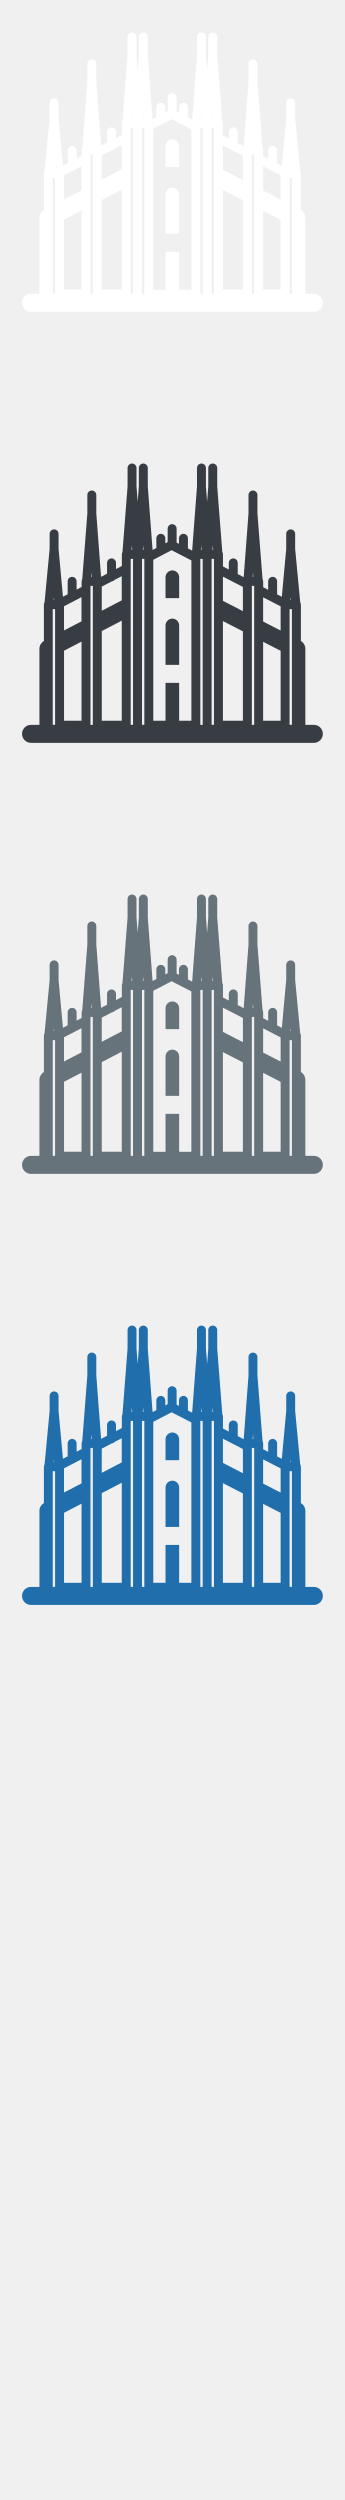
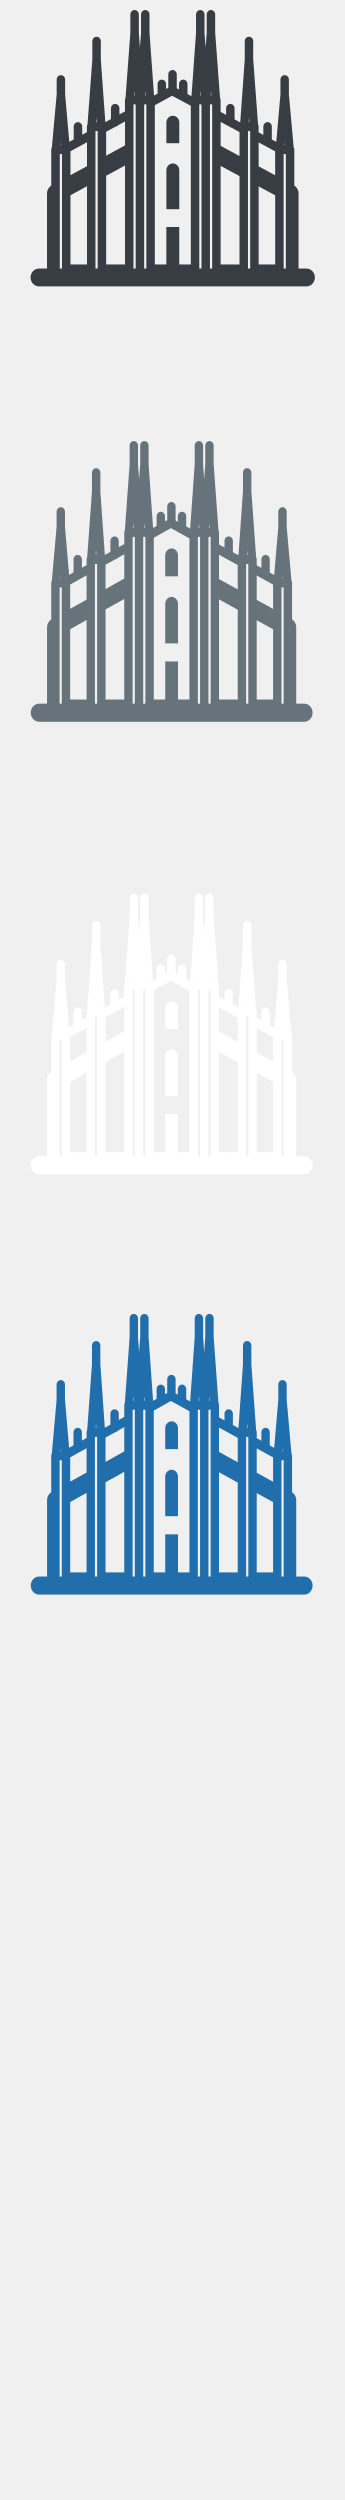
<svg xmlns="http://www.w3.org/2000/svg" width="32" height="232" viewBox="0 0 32 232">
  <g fill="none">
-     <g fill="#fff">
-       <path d="M16.626 18.015c-.016-.338-.293-.607-.632-.607-.34 0-.617.269-.633.607v3.684h1.265v-3.684" id="Fill-1" />
-       <path d="M16.626 13.541c-.016-.338-.293-.607-.632-.607-.34 0-.617.269-.633.607v1.965h1.265v-1.965" id="Fill-2" />
-       <path d="M29.121 27.265h-.784v-7.056c0-.299-.16-.573-.415-.722v-3.378c0-.08-.023-.154-.062-.218l-.469-4.954v-1.394c0-.231-.186-.418-.415-.418-.229 0-.415.187-.415.418v1.395l-.408 4.446-.437-.225v-1.21c0-.231-.186-.418-.415-.418-.229 0-.415.187-.415.418v.782l-.464-.239v-.543c0-.077-.022-.149-.059-.211l-.473-6.091v-1.71c0-.231-.186-.418-.415-.418-.229 0-.415.187-.415.418v1.71l-.445 5.913-.553-.285v-1.036c0-.231-.186-.418-.415-.418-.229 0-.415.187-.415.418v.608l-.542-.279v-1.124c0-.077-.022-.149-.059-.211l-.473-6.09v-1.71c0-.231-.186-.418-.415-.418-.229 0-.416.187-.416.418v1.71l-.107 1.419-.11-1.419v-1.71c0-.231-.186-.418-.415-.418-.229 0-.415.187-.415.418v1.71l-.448 5.953-.393-.203v-.936c0-.231-.186-.418-.415-.418-.229 0-.415.187-.415.418v.508l-.22-.113v-1.293c0-.231-.186-.418-.415-.418-.229 0-.415.187-.415.418v1.248l-.22.115v-.464c0-.231-.186-.418-.415-.418-.229 0-.415.187-.415.418v.897l-.35.182-.444-5.895v-1.71c0-.231-.186-.418-.415-.418-.229 0-.415.187-.415.418v1.71l-.11 1.419-.107-1.419v-1.71c0-.231-.186-.418-.415-.418-.229 0-.415.187-.415.418v1.71l-.472 6.09c-.037.062-.059.134-.059.211v1.081l-.543.283v-.569c0-.231-.186-.418-.415-.418-.229 0-.415.187-.415.418v1.002l-.554.289-.443-5.883v-1.71c0-.231-.186-.418-.416-.418-.229 0-.415.187-.415.418v1.71l-.473 6.091c-.036.062-.059.134-.059.211v.523l-.465.243v-.765c0-.231-.186-.418-.415-.418-.229 0-.415.187-.415.418v1.198l-.437.228-.407-4.437v-1.395c0-.231-.186-.418-.415-.418-.229 0-.415.187-.415.418v1.394l-.469 4.954c-.039.064-.062.138-.062.218v3.378c-.256.149-.415.423-.415.722v7.056h-.784c-.459 0-.831.374-.831.836 0 .462.372.836.831.836h26.255c.459 0 .831-.374.831-.836 0-.462-.372-.836-.831-.836zm-24.116-11.831l.024.258h-.048l.024-.258zm3.502-2.315l.031.414h-.063l.032-.414zm7.166-1.929l.252-.131.308.159 1.527.787v14.88h-1.135v-3.516h-1.265v3.516h-1.135v-14.939l1.448-.755zm6.868 3.276v2.247l-1.854-.955v-2.247l1.854.955zm.938-1.347l.032.414h-.063l.031-.414zm-15.082 1.863v-.613h.217v12.896h-.217v-12.283zm10.194-2.551v-.566h.217v15.4h-.217v-14.834zm4.78 2.462v-.524h.217v12.896h-.217v-12.372zm3.502 1.634h.217v10.737h-.217v-10.737zm-.831 10.355h-1.624v-7.324l1.624.836v6.488zm-3.502 0h-1.854v-9.247l1.854.955v8.292zm-9.146-14.977v15.359h-.217v-15.4h.217v.041zm-2.095 14.977h-1.854v-8.32l1.854-.966v9.287zm-3.733 0h-1.624v-6.495l1.624-.846v7.341zm-2.671-7.832v-2.524h.217v10.737h-.217v-8.214zm22.062-3.36l.024-.258.025.258h-.048zm-.915.578v2.247l-1.624-.836v-2.247l1.624.836zm-6.187-3.656v14.652h-.217v-15.4h.217v.748zm-.14-1.584l.031-.414.032.414h-.063zm-1.017-.414l.032.414h-.063l.031-.414zm-5.444.414l.032-.414.031.414h-.063zm-1.016-.414l.031.414h-.063l.032-.414zm-.11 1.48v-.23h.217v15.4h-.217v-15.17zm-.831 3.619l-1.854.966v-2.244l.936-.488c.109-.011.205-.063.272-.142l.646-.337v2.244zm-3.733 1.946l-1.624.846v-2.244l1.624-.846v2.244z" id="Fill-3" />
-     </g>
-     <g fill="#373D43">
-       <path d="M16.626 58.015c-.016-.338-.293-.607-.632-.607-.34 0-.617.269-.633.607v3.684h1.265v-3.684" id="Fill-1" />
-       <path d="M16.626 53.541c-.016-.338-.293-.607-.632-.607-.34 0-.617.269-.633.607v1.965h1.265v-1.965" id="Fill-2" />
-       <path d="M29.121 67.265h-.784v-7.056c0-.299-.16-.573-.415-.722v-3.378c0-.08-.023-.154-.062-.218l-.469-4.954v-1.394c0-.231-.186-.418-.415-.418-.229 0-.415.187-.415.418v1.395l-.408 4.446-.437-.225v-1.21c0-.231-.186-.418-.415-.418-.229 0-.415.187-.415.418v.782l-.464-.239v-.543c0-.077-.022-.149-.059-.211l-.473-6.091v-1.71c0-.231-.186-.418-.415-.418-.229 0-.415.187-.415.418v1.71l-.445 5.913-.553-.285v-1.036c0-.231-.186-.418-.415-.418-.229 0-.415.187-.415.418v.608l-.542-.279v-1.124c0-.077-.022-.149-.059-.211l-.473-6.09v-1.71c0-.231-.186-.418-.415-.418-.229 0-.416.187-.416.418v1.71l-.107 1.419-.11-1.419v-1.71c0-.231-.186-.418-.415-.418-.229 0-.415.187-.415.418v1.71l-.448 5.953-.393-.203v-.936c0-.231-.186-.418-.415-.418-.229 0-.415.187-.415.418v.508l-.22-.113v-1.293c0-.231-.186-.418-.415-.418-.229 0-.415.187-.415.418v1.248l-.22.115v-.464c0-.231-.186-.418-.415-.418-.229 0-.415.187-.415.418v.897l-.35.182-.444-5.895v-1.71c0-.231-.186-.418-.415-.418-.229 0-.415.187-.415.418v1.71l-.11 1.419-.107-1.419v-1.71c0-.231-.186-.418-.415-.418-.229 0-.415.187-.415.418v1.71l-.472 6.09c-.037.062-.059.134-.059.211v1.081l-.543.283v-.569c0-.231-.186-.418-.415-.418-.229 0-.415.187-.415.418v1.002l-.554.289-.443-5.883v-1.71c0-.231-.186-.418-.416-.418-.229 0-.415.187-.415.418v1.71l-.473 6.091c-.036.062-.059.134-.059.211v.523l-.465.243v-.765c0-.231-.186-.418-.415-.418-.229 0-.415.187-.415.418v1.198l-.437.228-.407-4.437v-1.395c0-.231-.186-.418-.415-.418-.229 0-.415.187-.415.418v1.394l-.469 4.954c-.039.064-.062.138-.062.218v3.378c-.256.149-.415.423-.415.722v7.056h-.784c-.459 0-.831.374-.831.836 0 .462.372.836.831.836h26.255c.459 0 .831-.374.831-.836 0-.462-.372-.836-.831-.836zm-24.116-11.831l.024.258h-.048l.024-.258zm3.502-2.315l.031.414h-.063l.032-.414zm7.166-1.929l.252-.131.308.159 1.527.787v14.88h-1.135v-3.516h-1.265v3.516h-1.135v-14.939l1.448-.755zm6.868 3.276v2.247l-1.854-.955v-2.247l1.854.955zm.938-1.347l.032.414h-.063l.031-.414zm-15.082 1.863v-.613h.217v12.896h-.217v-12.283zm10.194-2.551v-.566h.217v15.4h-.217v-14.834zm4.78 2.462v-.524h.217v12.896h-.217v-12.372zm3.502 1.634h.217v10.737h-.217v-10.737zm-.831 10.355h-1.624v-7.324l1.624.836v6.488zm-3.502 0h-1.854v-9.247l1.854.955v8.292zm-9.146-14.977v15.359h-.217v-15.4h.217v.041zm-2.095 14.977h-1.854v-8.32l1.854-.966v9.287zm-3.733 0h-1.624v-6.495l1.624-.846v7.341zm-2.671-7.832v-2.524h.217v10.737h-.217v-8.214zm22.062-3.36l.024-.258.025.258h-.048zm-.915.578v2.247l-1.624-.836v-2.247l1.624.836zm-6.187-3.656v14.652h-.217v-15.4h.217v.748zm-.14-1.584l.031-.414.032.414h-.063zm-1.017-.414l.032.414h-.063l.031-.414zm-5.444.414l.032-.414.031.414h-.063zm-1.016-.414l.031.414h-.063l.032-.414zm-.11 1.48v-.23h.217v15.4h-.217v-15.17zm-.831 3.619l-1.854.966v-2.244l.936-.488c.109-.011.205-.063.272-.142l.646-.337v2.244zm-3.733 1.946l-1.624.846v-2.244l1.624-.846v2.244z" id="Fill-3" />
-     </g>
-     <g fill="#67737B">
-       <path d="M16.626 98.015c-.016-.338-.293-.607-.632-.607-.34 0-.617.269-.633.607v3.684h1.265v-3.684" />
-       <path d="M16.626 93.541c-.016-.338-.293-.607-.632-.607-.34 0-.617.269-.633.607v1.965h1.265v-1.965" />
-       <path d="M29.121 107.265h-.784v-7.056c0-.299-.16-.573-.415-.722v-3.378c0-.08-.023-.154-.062-.218l-.469-4.954v-1.394c0-.231-.186-.418-.415-.418-.229 0-.415.187-.415.418v1.395l-.408 4.446-.437-.225v-1.21c0-.231-.186-.418-.415-.418-.229 0-.415.187-.415.418v.782l-.464-.239v-.543c0-.077-.022-.149-.059-.211l-.473-6.091v-1.71c0-.231-.186-.418-.415-.418-.229 0-.415.187-.415.418v1.71l-.445 5.913-.553-.285v-1.036c0-.231-.186-.418-.415-.418-.229 0-.415.187-.415.418v.608l-.542-.279v-1.124c0-.077-.022-.149-.059-.211l-.473-6.09v-1.71c0-.231-.186-.418-.415-.418-.229 0-.416.187-.416.418v1.71l-.107 1.419-.11-1.419v-1.71c0-.231-.186-.418-.415-.418-.229 0-.415.187-.415.418v1.71l-.448 5.953-.393-.203v-.936c0-.231-.186-.418-.415-.418-.229 0-.415.187-.415.418v.508l-.22-.113v-1.293c0-.231-.186-.418-.415-.418-.229 0-.415.187-.415.418v1.248l-.22.115v-.464c0-.231-.186-.418-.415-.418-.229 0-.415.187-.415.418v.897l-.35.182-.444-5.895v-1.71c0-.231-.186-.418-.415-.418-.229 0-.415.187-.415.418v1.71l-.11 1.419-.107-1.419v-1.71c0-.231-.186-.418-.415-.418-.229 0-.415.187-.415.418v1.71l-.472 6.09c-.037.062-.059.134-.059.211v1.081l-.543.283v-.569c0-.231-.186-.418-.415-.418-.229 0-.415.187-.415.418v1.002l-.554.289-.443-5.883v-1.71c0-.231-.186-.418-.416-.418-.229 0-.415.187-.415.418v1.71l-.473 6.091c-.036.062-.059.134-.059.211v.523l-.465.243v-.765c0-.231-.186-.418-.415-.418-.229 0-.415.187-.415.418v1.198l-.437.228-.407-4.437v-1.395c0-.231-.186-.418-.415-.418-.229 0-.415.187-.415.418v1.394l-.469 4.954c-.039.064-.062.138-.062.218v3.378c-.256.149-.415.423-.415.722v7.056h-.784c-.459 0-.831.374-.831.836 0 .462.372.836.831.836h26.255c.459 0 .831-.374.831-.836 0-.462-.372-.836-.831-.836zm-24.116-11.831l.024.258h-.048l.024-.258zm3.502-2.315l.031.414h-.063l.032-.414zm7.166-1.929l.252-.131.308.159 1.527.787v14.88h-1.135v-3.516h-1.265v3.516h-1.135v-14.939l1.448-.755zm6.868 3.276v2.247l-1.854-.955v-2.247l1.854.955zm.938-1.347l.032.414h-.063l.031-.414zm-15.082 1.863v-.613h.217v12.896h-.217v-12.283zm10.194-2.551v-.566h.217v15.4h-.217v-14.834zm4.78 2.462v-.524h.217v12.896h-.217v-12.372zm3.502 1.634h.217v10.737h-.217v-10.737zm-.831 10.355h-1.624v-7.324l1.624.836v6.488zm-3.502 0h-1.854v-9.247l1.854.955v8.292zm-9.146-14.977v15.359h-.217v-15.4h.217v.041zm-2.095 14.977h-1.854v-8.32l1.854-.966v9.287zm-3.733 0h-1.624v-6.495l1.624-.846v7.341zm-2.671-7.832v-2.524h.217v10.737h-.217v-8.214zm22.062-3.36l.024-.258.025.258h-.048zm-.915.578v2.247l-1.624-.836v-2.247l1.624.836zm-6.187-3.656v14.652h-.217v-15.4h.217v.748zm-.14-1.584l.031-.414.032.414h-.063zm-1.017-.414l.032.414h-.063l.031-.414zm-5.444.414l.032-.414.031.414h-.063zm-1.016-.414l.031.414h-.063l.032-.414zm-.11 1.48v-.23h.217v15.4h-.217v-15.17zm-.831 3.619l-1.854.966v-2.244l.936-.488c.109-.011.205-.063.272-.142l.646-.337v2.244zm-3.733 1.946l-1.624.846v-2.244l1.624-.846v2.244z" />
-     </g>
-     <g fill="#206FAC">
-       <path d="M16.626 138.015c-.016-.338-.293-.607-.632-.607-.34 0-.617.269-.633.607v3.684h1.265v-3.684M16.626 133.541c-.016-.338-.293-.607-.632-.607-.34 0-.617.269-.633.607v1.965h1.265v-1.965" />
-       <path d="M29.121 147.265h-.784v-7.056c0-.299-.16-.573-.415-.722v-3.378c0-.08-.023-.154-.062-.218l-.469-4.954v-1.394c0-.231-.186-.418-.415-.418-.229 0-.415.187-.415.418v1.395l-.408 4.446-.437-.225v-1.21c0-.231-.186-.418-.415-.418-.229 0-.415.187-.415.418v.782l-.464-.239v-.543c0-.077-.022-.149-.059-.211l-.473-6.091v-1.71c0-.231-.186-.418-.415-.418-.229 0-.415.187-.415.418v1.71l-.445 5.913-.553-.285v-1.036c0-.231-.186-.418-.415-.418-.229 0-.415.187-.415.418v.608l-.542-.279v-1.124c0-.077-.022-.149-.059-.211l-.473-6.09v-1.71c0-.231-.186-.418-.415-.418-.229 0-.416.187-.416.418v1.71l-.107 1.419-.11-1.419v-1.71c0-.231-.186-.418-.415-.418-.229 0-.415.187-.415.418v1.71l-.448 5.953-.393-.203v-.936c0-.231-.186-.418-.415-.418-.229 0-.415.187-.415.418v.508l-.22-.113v-1.293c0-.231-.186-.418-.415-.418-.229 0-.415.187-.415.418v1.248l-.22.115v-.464c0-.231-.186-.418-.415-.418-.229 0-.415.187-.415.418v.897l-.35.182-.444-5.895v-1.71c0-.231-.186-.418-.415-.418-.229 0-.415.187-.415.418v1.71l-.11 1.419-.107-1.419v-1.71c0-.231-.186-.418-.415-.418-.229 0-.415.187-.415.418v1.71l-.472 6.09c-.037.062-.059.134-.059.211v1.081l-.543.283v-.569c0-.231-.186-.418-.415-.418-.229 0-.415.187-.415.418v1.002l-.554.289-.443-5.883v-1.71c0-.231-.186-.418-.416-.418-.229 0-.415.187-.415.418v1.71l-.473 6.091c-.036.062-.059.134-.059.211v.523l-.465.243v-.765c0-.231-.186-.418-.415-.418-.229 0-.415.187-.415.418v1.198l-.437.228-.407-4.437v-1.395c0-.231-.186-.418-.415-.418-.229 0-.415.187-.415.418v1.394l-.469 4.954c-.039.064-.062.138-.062.218v3.378c-.256.149-.415.423-.415.722v7.056h-.784c-.459 0-.831.374-.831.836 0 .462.372.836.831.836h26.255c.459 0 .831-.374.831-.836 0-.462-.372-.836-.831-.836zm-24.116-11.831l.024.258h-.048l.024-.258zm3.502-2.315l.031.414h-.063l.032-.414zm7.166-1.929l.252-.131.308.159 1.527.787v14.88h-1.135v-3.516h-1.265v3.516h-1.135v-14.939l1.448-.755zm6.868 3.276v2.247l-1.854-.955v-2.247l1.854.955zm.938-1.347l.032.414h-.063l.031-.414zm-15.082 1.863v-.613h.217v12.896h-.217v-12.283zm10.194-2.551v-.566h.217v15.4h-.217v-14.834zm4.78 2.462v-.524h.217v12.896h-.217v-12.372zm3.502 1.634h.217v10.737h-.217v-10.737zm-.831 10.355h-1.624v-7.324l1.624.836v6.488zm-3.502 0h-1.854v-9.247l1.854.955v8.292zm-9.146-14.977v15.359h-.217v-15.4h.217v.041zm-2.095 14.977h-1.854v-8.32l1.854-.966v9.287zm-3.733 0h-1.624v-6.495l1.624-.846v7.341zm-2.671-7.832v-2.524h.217v10.737h-.217v-8.214zm22.062-3.36l.024-.258.025.258h-.048zm-.915.578v2.247l-1.624-.836v-2.247l1.624.836zm-6.187-3.656v14.652h-.217v-15.4h.217v.748zm-.14-1.584l.031-.414.032.414h-.063zm-1.017-.414l.032.414h-.063l.031-.414zm-5.444.414l.032-.414.031.414h-.063zm-1.016-.414l.031.414h-.063l.032-.414zm-.11 1.48v-.23h.217v15.4h-.217v-15.17zm-.831 3.619l-1.854.966v-2.244l.936-.488c.109-.011.205-.063.272-.142l.646-.337v2.244zm-3.733 1.946l-1.624.846v-2.244l1.624-.846v2.244z" />
+     <g>
+       <g fill="#373D43">
+         <path d="M16.637 15.77c-.015-.335-.277-.6-.598-.6-.321 0-.583.266-.598.6v3.644h1.196v-3.644" id="Fill-1" />
+         <path d="M16.637 11.343c-.015-.334-.277-.601-.598-.601-.321 0-.583.267-.598.601v1.944h1.196v-1.944" id="Fill-2" />
+         <path d="M28.446 24.92h-.741v-6.98c0-.296-.151-.566-.393-.714v-3.341c0-.08-.022-.153-.059-.216l-.443-4.901v-1.379c0-.229-.176-.414-.393-.414-.217 0-.393.185-.393.414v1.38l-.386 4.399-.413-.223v-1.197c0-.228-.176-.414-.393-.414-.217 0-.393.185-.393.414v.773l-.438-.236v-.537c0-.076-.021-.147-.056-.209l-.447-6.025v-1.692c0-.228-.176-.414-.393-.414-.217 0-.393.185-.393.414v1.692l-.42 5.85-.523-.282v-1.025c0-.228-.176-.414-.393-.414-.217 0-.393.185-.393.414v.602l-.512-.275v-1.113c0-.076-.021-.147-.055-.208l-.447-6.026v-1.692c0-.229-.176-.414-.393-.414-.217 0-.393.185-.393.414v1.692l-.101 1.404-.104-1.404v-1.692c0-.229-.176-.414-.393-.414-.217 0-.393.185-.393.414v1.692l-.423 5.89-.372-.201v-.925c0-.229-.176-.414-.393-.414-.217 0-.393.185-.393.414v.502l-.208-.112v-1.28c0-.229-.176-.414-.393-.414-.217 0-.393.185-.393.414v1.235l-.208.114v-.459c0-.229-.175-.414-.393-.414-.217 0-.392.185-.392.414v.888l-.331.18-.419-5.832v-1.692c0-.229-.176-.414-.393-.414-.217 0-.393.185-.393.414v1.692l-.104 1.404-.101-1.404v-1.692c0-.229-.176-.414-.393-.414-.217 0-.393.185-.393.414v1.692l-.446 6.026c-.035.061-.056.132-.056.208v1.069l-.513.281v-.563c0-.228-.175-.414-.393-.414-.217 0-.393.185-.393.414v.992l-.523.286-.418-5.82v-1.692c0-.228-.176-.414-.393-.414-.217 0-.393.185-.393.414v1.692l-.447 6.025c-.034.062-.056.132-.056.209v.517l-.439.24v-.757c0-.228-.176-.414-.393-.414-.217 0-.393.185-.393.414v1.186l-.412.225-.385-4.39v-1.38c0-.229-.176-.414-.393-.414-.217 0-.393.185-.393.414v1.379l-.443 4.901c-.037.063-.059.136-.059.216v3.341c-.241.148-.393.418-.393.714v6.98h-.741c-.434 0-.785.37-.785.828 0 .457.351.827.785.827h24.815c.434 0 .785-.37.785-.827 0-.457-.351-.828-.785-.828zm-22.793-11.704l.022.255h-.046l.023-.255zm3.31-2.291l.03.41h-.06l.03-.41zm6.773-1.909l.238-.13.291.157 1.443.778v14.721h-1.073v-3.478h-1.196v3.478h-1.073v-14.779l1.368-.747zm6.491 3.241v2.223l-1.753-.945v-2.223l1.753.945zm.886-1.332l.03.41h-.06l.029-.41zm-14.254 1.844v-.606h.205v12.758h-.205v-12.152zm9.635-2.523v-.56h.205v15.235h-.205v-14.675zm4.518 2.435v-.518h.204v12.758h-.204v-12.239zm3.31 1.617h.205v10.623h-.205v-10.623zm-.785 10.245h-1.534v-7.246l1.534.827v6.419zm-3.31 0h-1.753v-9.148l1.753.945v8.203zm-8.645-14.817v15.195h-.205v-15.235h.205v.04zm-1.981 14.817h-1.752v-8.231l1.752-.956v9.187zm-3.528 0h-1.534v-6.425l1.534-.837v7.263zm-2.525-7.748v-2.497h.205v10.623h-.205v-8.126zm20.852-3.324l.022-.255.023.255h-.046zm-.864.572v2.223l-1.534-.828v-2.223l1.534.828zm-5.848-3.618v14.496h-.205v-15.235h.205v.739zm-.133-1.566l.029-.41.03.41h-.06zm-.961-.41l.03.41h-.06l.029-.41zm-5.145.41l.03-.41.03.41h-.06zm-.96-.41l.03.41h-.06l.03-.41zm-.103 1.464v-.227h.205v15.235h-.205v-15.008zm-.785 3.58l-1.752.956v-2.219l.885-.483c.103-.011.194-.062.257-.14l.61-.334v2.22zm-3.528 1.925l-1.534.837v-2.22l1.534-.837v2.22z" id="Fill-3" />
+       </g>
+       <g id="Milan-copy" fill="#fff">
+         <path d="M16.518 98.004c-.015-.34-.275-.61-.593-.61-.318 0-.578.27-.593.61v3.702h1.185v-3.702" id="Fill-1" />
+         <path d="M16.518 93.507c-.015-.339-.275-.61-.593-.61-.318 0-.578.271-.593.61v1.975h1.185v-1.975" id="Fill-2" />
+         <path d="M28.225 107.3h-.734v-7.091c0-.3-.15-.575-.389-.726v-3.394c0-.081-.022-.155-.058-.219l-.439-4.978v-1.401c0-.232-.174-.421-.389-.421-.215 0-.389.188-.389.421v1.402l-.383 4.469-.409-.227v-1.216c0-.232-.174-.42-.389-.42-.215 0-.389.188-.389.42v.785l-.434-.24v-.546c0-.078-.021-.149-.055-.212l-.443-6.121v-1.718c0-.232-.174-.42-.389-.42-.215 0-.389.188-.389.42v1.719l-.417 5.943-.518-.286v-1.042c0-.232-.174-.42-.389-.42-.215 0-.389.188-.389.42v.611l-.508-.28v-1.13c0-.078-.021-.149-.055-.211l-.443-6.122v-1.718c0-.232-.174-.42-.389-.42-.215 0-.389.188-.389.42v1.719l-.1 1.426-.103-1.426v-1.718c0-.232-.174-.42-.389-.42-.215 0-.39.188-.39.42v1.719l-.419 5.984-.369-.204v-.94c0-.232-.174-.42-.389-.42-.215 0-.389.188-.389.42v.51l-.206-.114v-1.3c0-.232-.174-.42-.389-.42-.215 0-.39.188-.39.42v1.255l-.206.116v-.466c0-.232-.174-.42-.389-.42-.215 0-.389.188-.389.42v.902l-.328.183-.416-5.924v-1.719c0-.232-.174-.42-.389-.42-.215 0-.389.188-.389.42v1.718l-.103 1.426-.1-1.426v-1.719c0-.232-.174-.42-.389-.42-.215 0-.389.188-.389.42v1.718l-.442 6.121c-.034.062-.055.134-.055.212v1.086l-.509.285v-.572c0-.232-.174-.42-.389-.42-.215 0-.389.188-.389.42v1.007l-.519.29-.414-5.913v-1.718c0-.232-.174-.42-.389-.42-.215 0-.389.188-.389.42v1.718l-.443 6.121c-.034.063-.055.134-.055.212v.525l-.436.243v-.769c0-.232-.174-.42-.39-.42-.215 0-.389.188-.389.42v1.205l-.409.229-.382-4.46v-1.402c0-.232-.175-.421-.39-.421-.215 0-.389.188-.389.421v1.401l-.439 4.978c-.036.064-.058.138-.058.219v3.394c-.239.15-.389.425-.389.726v7.091h-.734c-.43 0-.778.376-.778.841 0 .464.348.84.778.84h24.599c.43 0 .778-.376.778-.84 0-.464-.348-.841-.778-.841zm-22.594-11.89l.022.259h-.045l.023-.259zm3.281-2.327l.029.416h-.06l.03-.416zm6.714-1.939l.236-.132.289.16 1.431.79v14.955h-1.063v-3.534h-1.185v3.534h-1.063v-15.014l1.356-.759zm6.435 3.293v2.259l-1.737-.96v-2.258l1.737.96zm.879-1.354l.03.416h-.059l.029-.416zm-14.13 1.873v-.616h.203v12.96h-.203v-12.345zm9.551-2.563v-.569h.203v15.477h-.203v-14.908zm4.479 2.474v-.527h.203v12.96h-.203v-12.434zm3.281 1.643h.203v10.791h-.203v-10.791zm-.778 10.407h-1.521v-7.361l1.521.84v6.521zm-3.281 0h-1.737v-9.293l1.737.96v8.333zm-8.569-15.052v15.436h-.203v-15.477h.203v.041zm-1.963 15.052h-1.737v-8.362l1.737-.971v9.333zm-3.497 0h-1.521v-6.527l1.521-.851v7.378zm-2.502-7.871v-2.536h.203v10.791h-.203v-8.255zm20.67-3.377l.022-.259.023.259h-.045zm-.857.581v2.259l-1.521-.841v-2.259l1.521.841zm-5.797-3.675v14.726h-.203v-15.477h.203v.751zm-.132-1.591l.029-.416.03.416h-.059zm-.952-.416l.03.416h-.059l.029-.416zm-5.1.416l.03-.416.029.416h-.059zm-.952-.416l.029.416h-.059l.03-.416zm-.102 1.487v-.23h.203v15.477h-.203v-15.247zm-.778 3.637l-1.737.971v-2.255l.877-.491c.102-.011.192-.063.255-.142l.605-.339v2.255zm-3.497 1.955l-1.521.851v-2.255l1.521-.851v2.255z" id="Fill-3" />
+       </g>
+       <g fill="#67737B">
+         <path d="M16.518 56.004c-.015-.34-.275-.61-.593-.61-.318 0-.578.27-.593.61v3.702h1.185v-3.702" id="Fill-1" />
+         <path d="M16.518 51.507c-.015-.339-.275-.61-.593-.61-.318 0-.578.271-.593.61v1.975h1.185v-1.975" id="Fill-2" />
+         <path d="M28.225 65.3h-.734v-7.091c0-.3-.15-.575-.389-.726v-3.394c0-.081-.022-.155-.058-.219l-.439-4.978v-1.401c0-.232-.174-.421-.389-.421-.215 0-.389.188-.389.421v1.402l-.383 4.469-.409-.227v-1.216c0-.232-.174-.42-.389-.42-.215 0-.389.188-.389.42v.785l-.434-.24v-.546c0-.078-.021-.149-.055-.212l-.443-6.121v-1.718c0-.232-.174-.42-.389-.42-.215 0-.389.188-.389.42v1.719l-.417 5.943-.518-.286v-1.042c0-.232-.174-.42-.389-.42-.215 0-.389.188-.389.42v.611l-.508-.28v-1.13c0-.078-.021-.149-.055-.211l-.443-6.122v-1.718c0-.232-.174-.42-.389-.42-.215 0-.389.188-.389.42v1.719l-.1 1.426-.103-1.426v-1.718c0-.232-.174-.42-.389-.42-.215 0-.39.188-.39.42v1.719l-.419 5.984-.369-.204v-.94c0-.232-.174-.42-.389-.42-.215 0-.389.188-.389.42v.51l-.206-.114v-1.3c0-.232-.174-.42-.389-.42-.215 0-.39.188-.39.42v1.255l-.206.116v-.466c0-.232-.174-.42-.389-.42-.215 0-.389.188-.389.42v.902l-.328.183-.416-5.924v-1.719c0-.232-.174-.42-.389-.42-.215 0-.389.188-.389.42v1.718l-.103 1.426-.1-1.426v-1.719c0-.232-.174-.42-.389-.42-.215 0-.389.188-.389.42v1.718l-.442 6.121c-.034.062-.055.134-.055.212v1.086l-.509.285v-.572c0-.232-.174-.42-.389-.42-.215 0-.389.188-.389.42v1.007l-.519.29-.414-5.913v-1.718c0-.232-.174-.42-.389-.42-.215 0-.389.188-.389.42v1.718l-.443 6.121c-.034.063-.055.134-.055.212v.525l-.436.243v-.769c0-.232-.174-.42-.39-.42-.215 0-.389.188-.389.42v1.205l-.409.229-.382-4.46v-1.402c0-.232-.175-.421-.39-.421-.215 0-.389.188-.389.421v1.401l-.439 4.978c-.036.064-.058.138-.058.219v3.394c-.239.15-.389.425-.389.726v7.091h-.734c-.43 0-.778.376-.778.841 0 .464.348.84.778.84h24.599c.43 0 .778-.376.778-.84 0-.464-.348-.841-.778-.841zm-22.594-11.89l.022.259h-.045l.023-.259zm3.281-2.327l.029.416h-.06l.03-.416zm6.714-1.939l.236-.132.289.16 1.431.79v14.955h-1.063v-3.534h-1.185v3.534h-1.063v-15.014l1.356-.759zm6.435 3.293v2.259l-1.737-.96v-2.258l1.737.96zm.879-1.354l.03.416h-.059l.029-.416zm-14.13 1.873v-.616h.203v12.96h-.203v-12.345zm9.551-2.563v-.569h.203v15.477h-.203v-14.908zm4.479 2.474v-.527h.203v12.96h-.203v-12.434zm3.281 1.643h.203v10.791h-.203v-10.791zm-.778 10.407h-1.521v-7.361l1.521.84v6.521zm-3.281 0h-1.737v-9.293l1.737.96v8.333zm-8.569-15.052v15.436h-.203v-15.477h.203v.041zm-1.963 15.052h-1.737v-8.362l1.737-.971v9.333zm-3.497 0h-1.521v-6.527l1.521-.851v7.378zm-2.502-7.871v-2.536h.203v10.791h-.203v-8.255zm20.67-3.377l.022-.259.023.259h-.045zm-.857.581v2.259l-1.521-.841v-2.259l1.521.841zm-5.797-3.675v14.726h-.203v-15.477h.203v.751zm-.132-1.591l.029-.416.03.416h-.059zm-.952-.416l.03.416h-.059l.029-.416zm-5.1.416l.03-.416.029.416h-.059zm-.952-.416l.029.416h-.059l.03-.416zm-.102 1.487v-.23h.203v15.477h-.203v-15.247zm-.778 3.637l-1.737.971v-2.255l.877-.491c.102-.011.192-.063.255-.142l.605-.339v2.255zm-3.497 1.955l-1.521.851v-2.255l1.521-.851v2.255z" id="Fill-3" />
+       </g>
+       <g fill="#206FAC">
+         <path d="M16.518 137.004c-.015-.34-.275-.61-.593-.61-.318 0-.578.27-.593.61v3.702h1.185v-3.702" />
+         <path d="M16.518 132.507c-.015-.339-.275-.61-.593-.61-.318 0-.578.271-.593.61v1.975h1.185v-1.975" />
+         <path d="M28.225 146.3h-.734v-7.091c0-.3-.15-.575-.389-.726v-3.394c0-.081-.022-.155-.058-.219l-.439-4.978v-1.401c0-.232-.174-.421-.389-.421-.215 0-.389.188-.389.421v1.402l-.383 4.469-.409-.227v-1.216c0-.232-.174-.42-.389-.42-.215 0-.389.188-.389.42v.785l-.434-.24v-.546c0-.078-.021-.149-.055-.212l-.443-6.121v-1.718c0-.232-.174-.42-.389-.42-.215 0-.389.188-.389.42v1.719l-.417 5.943-.518-.286v-1.042c0-.232-.174-.42-.389-.42-.215 0-.389.188-.389.42v.611l-.508-.28v-1.13c0-.078-.021-.149-.055-.211l-.443-6.122v-1.718c0-.232-.174-.42-.389-.42-.215 0-.389.188-.389.42v1.719l-.1 1.426-.103-1.426v-1.718c0-.232-.174-.42-.389-.42-.215 0-.39.188-.39.42v1.719l-.419 5.984-.369-.204v-.94c0-.232-.174-.42-.389-.42-.215 0-.389.188-.389.42v.51l-.206-.114v-1.3c0-.232-.174-.42-.389-.42-.215 0-.39.188-.39.42v1.255l-.206.116v-.466c0-.232-.174-.42-.389-.42-.215 0-.389.188-.389.42v.902l-.328.183-.416-5.924v-1.719c0-.232-.174-.42-.389-.42-.215 0-.389.188-.389.42v1.718l-.103 1.426-.1-1.426v-1.719c0-.232-.174-.42-.389-.42-.215 0-.389.188-.389.42v1.718l-.442 6.121c-.034.062-.055.134-.055.212v1.086l-.509.285v-.572c0-.232-.174-.42-.389-.42-.215 0-.389.188-.389.42v1.007l-.519.29-.414-5.913v-1.718c0-.232-.174-.42-.389-.42-.215 0-.389.188-.389.42v1.718l-.443 6.121c-.034.063-.055.134-.055.212v.525l-.436.243v-.769c0-.232-.174-.42-.39-.42-.215 0-.389.188-.389.42v1.205l-.409.229-.382-4.46v-1.402c0-.232-.175-.421-.39-.421-.215 0-.389.188-.389.421v1.401l-.439 4.978c-.036.064-.058.138-.058.219v3.394c-.239.15-.389.425-.389.726v7.091h-.734c-.43 0-.778.376-.778.841 0 .464.348.84.778.84h24.599c.43 0 .778-.376.778-.84 0-.464-.348-.841-.778-.841zm-22.594-11.89l.022.259h-.045l.023-.259zm3.281-2.327l.029.416h-.06l.03-.416zm6.714-1.939l.236-.132.289.16 1.431.79v14.955h-1.063v-3.534h-1.185v3.534h-1.063v-15.014l1.356-.759zm6.435 3.293v2.259l-1.737-.96v-2.258l1.737.96zm.879-1.354l.03.416h-.059l.029-.416zm-14.13 1.873v-.616h.203v12.96h-.203v-12.345zm9.551-2.563v-.569h.203v15.477h-.203v-14.908zm4.479 2.474v-.527h.203v12.96h-.203v-12.434zm3.281 1.643h.203v10.791h-.203v-10.791zm-.778 10.407h-1.521v-7.361l1.521.84v6.521zm-3.281 0h-1.737v-9.293l1.737.96v8.333zm-8.569-15.052v15.436h-.203v-15.477h.203v.041zm-1.963 15.052h-1.737v-8.362l1.737-.971v9.333zm-3.497 0h-1.521v-6.527l1.521-.851v7.378zm-2.502-7.871v-2.536h.203v10.791h-.203v-8.255zm20.67-3.377l.022-.259.023.259h-.045zm-.857.581v2.259l-1.521-.841v-2.259l1.521.841zm-5.797-3.675v14.726h-.203v-15.477h.203v.751zm-.132-1.591l.029-.416.03.416h-.059zm-.952-.416l.03.416h-.059l.029-.416zm-5.1.416l.03-.416.029.416h-.059zm-.952-.416l.029.416h-.059l.03-.416zm-.102 1.487v-.23h.203v15.477h-.203v-15.247zm-.778 3.637l-1.737.971v-2.255l.877-.491c.102-.011.192-.063.255-.142l.605-.339v2.255zm-3.497 1.955l-1.521.851v-2.255l1.521-.851v2.255z" />
+       </g>
    </g>
  </g>
</svg>
